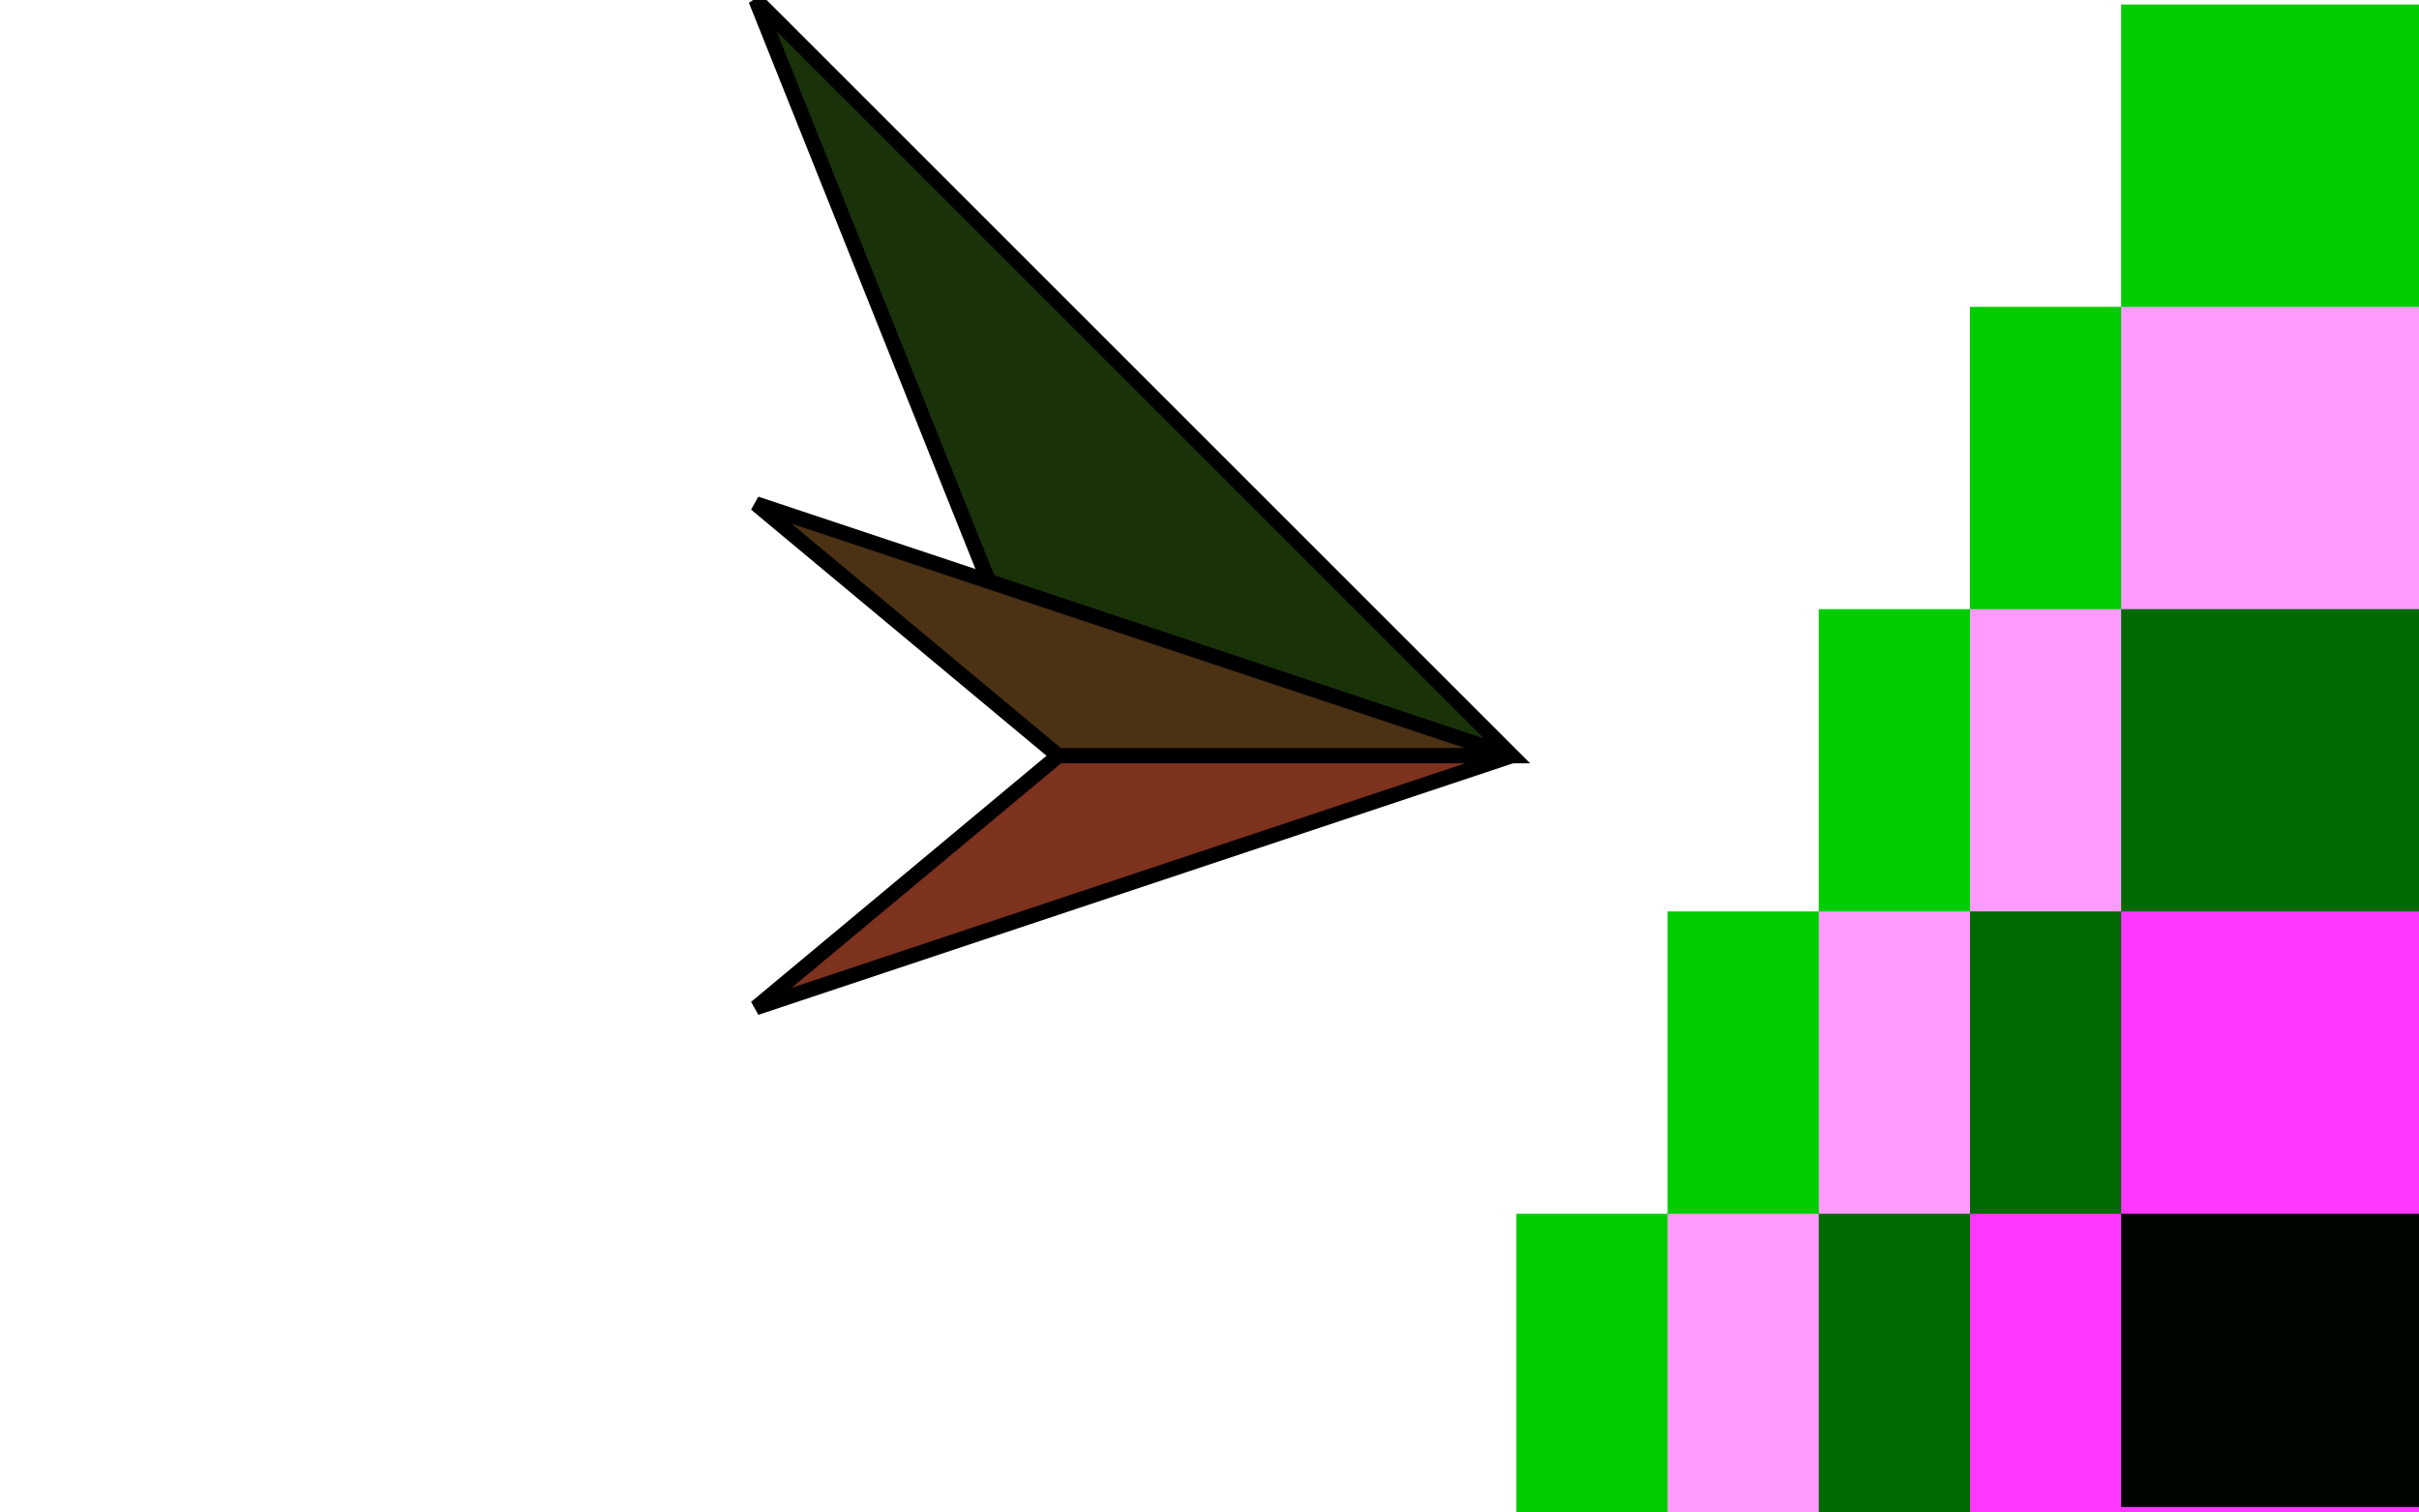
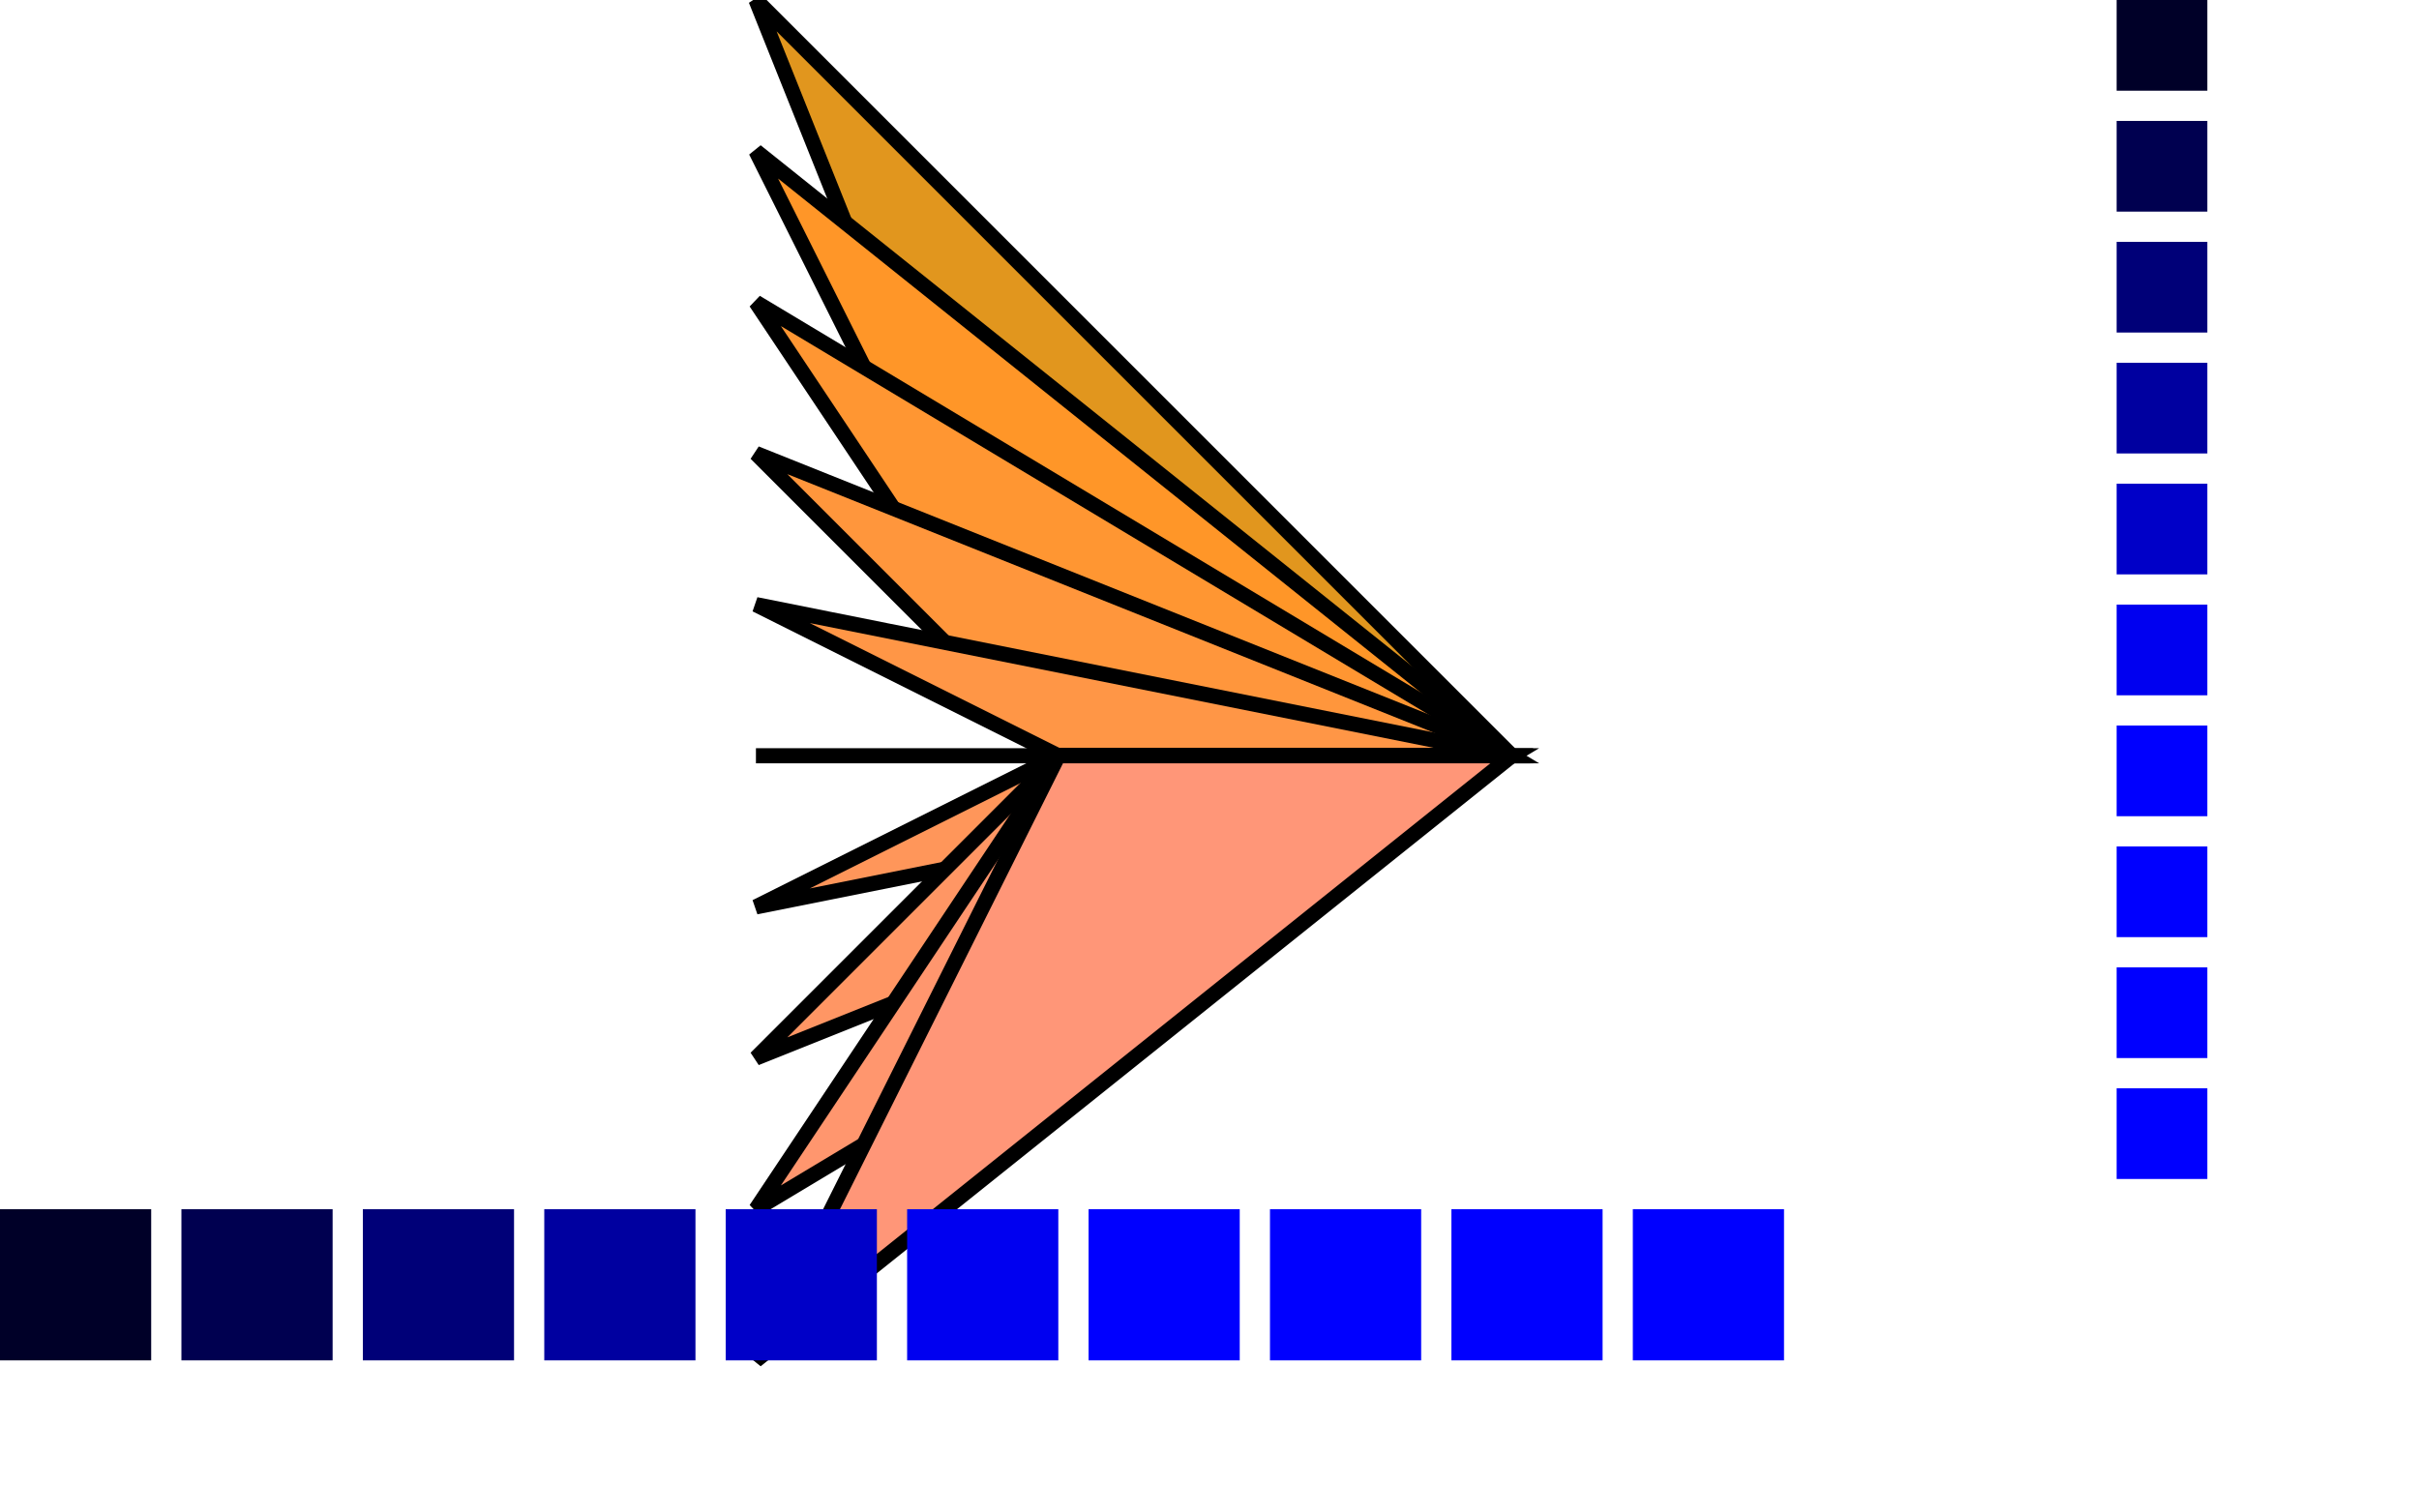
<svg xmlns="http://www.w3.org/2000/svg" width="800.00" height="500.00">
-   <polygon points="250.000,0.000 500.000,250.000 350.000,250.000" style="fill:rgb(25,50,10);stroke-width:5;stroke:rgb(0,0,0);" />
-   <polygon points="250.000,166.667 500.000,250.000 350.000,250.000" style="fill:rgb(75,50,20);stroke-width:5;stroke:rgb(0,0,0);" />
-   <polygon points="250.000,333.333 500.000,250.000 350.000,250.000" style="fill:rgb(125,50,30);stroke-width:5;stroke:rgb(0,0,0);" />
-   <circle cx="100.000" cy="150.000" r="16.283" style="fill:rgb(25,10,0);mix-blend-mode:screen;" />
-   <circle cx="100.000" cy="150.000" r="32.566" style="fill:rgb(100,25,15);mix-blend-mode:screen;" />
-   <circle cx="100.000" cy="150.000" r="48.850" style="fill:rgb(175,40,30);mix-blend-mode:screen;" />
-   <circle cx="100.000" cy="150.000" r="65.133" style="fill:rgb(250,55,45);mix-blend-mode:screen;" />
-   <circle cx="100.000" cy="150.000" r="81.416" style="fill:rgb(325,70,60);mix-blend-mode:screen;" />
-   <rect x="700.000" y="0.000" width="800.00" height="500.00" style="fill:rgb(2500,50,2500);mix-blend-mode:difference;stroke:rgb(0,0,0);stroke-width:3;" />
-   <rect x="650.000" y="100.000" width="800.00" height="500.00" style="fill:rgb(3000,50,3000);mix-blend-mode:difference;stroke:rgb(0,0,0);stroke-width:3;" />
-   <rect x="600.000" y="200.000" width="800.00" height="500.00" style="fill:rgb(3500,50,3500);mix-blend-mode:difference;stroke:rgb(0,0,0);stroke-width:3;" />
-   <rect x="550.000" y="300.000" width="800.00" height="500.00" style="fill:rgb(4000,50,4000);mix-blend-mode:difference;stroke:rgb(0,0,0);stroke-width:3;" />
-   <rect x="500.000" y="400.000" width="800.00" height="500.00" style="fill:rgb(4500,50,4500);mix-blend-mode:difference;stroke:rgb(0,0,0);stroke-width:3;" />
+   <polygon points="250.000,0.000 500.000,250.000 350.000,250.000" style="fill:rgb(225,150,30);stroke-width:5;stroke:rgb(0,0,0);" />
+   <polygon points="250.000,50.000 500.000,250.000 350.000,250.000" style="fill:rgb(375,150,40);stroke-width:5;stroke:rgb(0,0,0);" />
+   <polygon points="250.000,100.000 500.000,250.000 350.000,250.000" style="fill:rgb(525,150,50);stroke-width:5;stroke:rgb(0,0,0);" />
+   <polygon points="250.000,150.000 500.000,250.000 350.000,250.000" style="fill:rgb(675,150,60);stroke-width:5;stroke:rgb(0,0,0);" />
+   <polygon points="250.000,200.000 500.000,250.000 350.000,250.000" style="fill:rgb(825,150,70);stroke-width:5;stroke:rgb(0,0,0);" />
+   <polygon points="250.000,250.000 500.000,250.000 350.000,250.000" style="fill:rgb(975,150,80);stroke-width:5;stroke:rgb(0,0,0);" />
+   <polygon points="250.000,300.000 500.000,250.000 350.000,250.000" style="fill:rgb(1125,150,90);stroke-width:5;stroke:rgb(0,0,0);" />
+   <polygon points="250.000,350.000 500.000,250.000 350.000,250.000" style="fill:rgb(1275,150,100);stroke-width:5;stroke:rgb(0,0,0);" />
+   <polygon points="250.000,400.000 500.000,250.000 350.000,250.000" style="fill:rgb(1425,150,110);stroke-width:5;stroke:rgb(0,0,0);" />
+   <polygon points="250.000,450.000 500.000,250.000 350.000,250.000" style="fill:rgb(1575,150,120);stroke-width:5;stroke:rgb(0,0,0);" />
+   <circle cx="100.000" cy="120.000" r="16.283" style="fill:rgb(225,150,30);mix-blend-mode:screen;" />
+   <circle cx="100.000" cy="120.000" r="32.566" style="fill:rgb(375,150,40);mix-blend-mode:screen;" />
+   <circle cx="100.000" cy="120.000" r="48.850" style="fill:rgb(525,150,50);mix-blend-mode:screen;" />
+   <circle cx="100.000" cy="120.000" r="65.133" style="fill:rgb(675,150,60);mix-blend-mode:screen;" />
+   <circle cx="100.000" cy="120.000" r="81.416" style="fill:rgb(825,150,70);mix-blend-mode:screen;" />
+   <rect x="0.000" y="400.000" width="50.00" height="50.00" style="fill:rgb(0,0,40);mix-blend-mode:normal;" />
+   <rect x="60.000" y="400.000" width="50.00" height="50.00" style="fill:rgb(0,0,80);mix-blend-mode:normal;" />
+   <rect x="120.000" y="400.000" width="50.00" height="50.00" style="fill:rgb(0,0,120);mix-blend-mode:normal;" />
+   <rect x="180.000" y="400.000" width="50.00" height="50.00" style="fill:rgb(0,0,160);mix-blend-mode:normal;" />
+   <rect x="240.000" y="400.000" width="50.00" height="50.00" style="fill:rgb(0,0,200);mix-blend-mode:normal;" />
+   <rect x="300.000" y="400.000" width="50.00" height="50.00" style="fill:rgb(0,0,240);mix-blend-mode:normal;" />
+   <rect x="360.000" y="400.000" width="50.00" height="50.00" style="fill:rgb(0,0,280);mix-blend-mode:normal;" />
+   <rect x="420.000" y="400.000" width="50.00" height="50.00" style="fill:rgb(0,0,320);mix-blend-mode:normal;" />
+   <rect x="480.000" y="400.000" width="50.00" height="50.00" style="fill:rgb(0,0,360);mix-blend-mode:normal;" />
+   <rect x="540.000" y="400.000" width="50.00" height="50.00" style="fill:rgb(0,0,400);mix-blend-mode:normal;" />
+   <rect x="700.000" y="0.000" width="30.00" height="30.00" style="fill:rgb(0,0,40);mix-blend-mode:normal;" />
+   <rect x="700.000" y="40.000" width="30.00" height="30.00" style="fill:rgb(0,0,80);mix-blend-mode:normal;" />
+   <rect x="700.000" y="80.000" width="30.00" height="30.00" style="fill:rgb(0,0,120);mix-blend-mode:normal;" />
+   <rect x="700.000" y="120.000" width="30.00" height="30.00" style="fill:rgb(0,0,160);mix-blend-mode:normal;" />
+   <rect x="700.000" y="160.000" width="30.00" height="30.00" style="fill:rgb(0,0,200);mix-blend-mode:normal;" />
+   <rect x="700.000" y="200.000" width="30.00" height="30.00" style="fill:rgb(0,0,240);mix-blend-mode:normal;" />
+   <rect x="700.000" y="240.000" width="30.00" height="30.00" style="fill:rgb(0,0,280);mix-blend-mode:normal;" />
+   <rect x="700.000" y="280.000" width="30.00" height="30.00" style="fill:rgb(0,0,320);mix-blend-mode:normal;" />
+   <rect x="700.000" y="320.000" width="30.00" height="30.00" style="fill:rgb(0,0,360);mix-blend-mode:normal;" />
+   <rect x="700.000" y="360.000" width="30.00" height="30.00" style="fill:rgb(0,0,400);mix-blend-mode:normal;" />
</svg>
